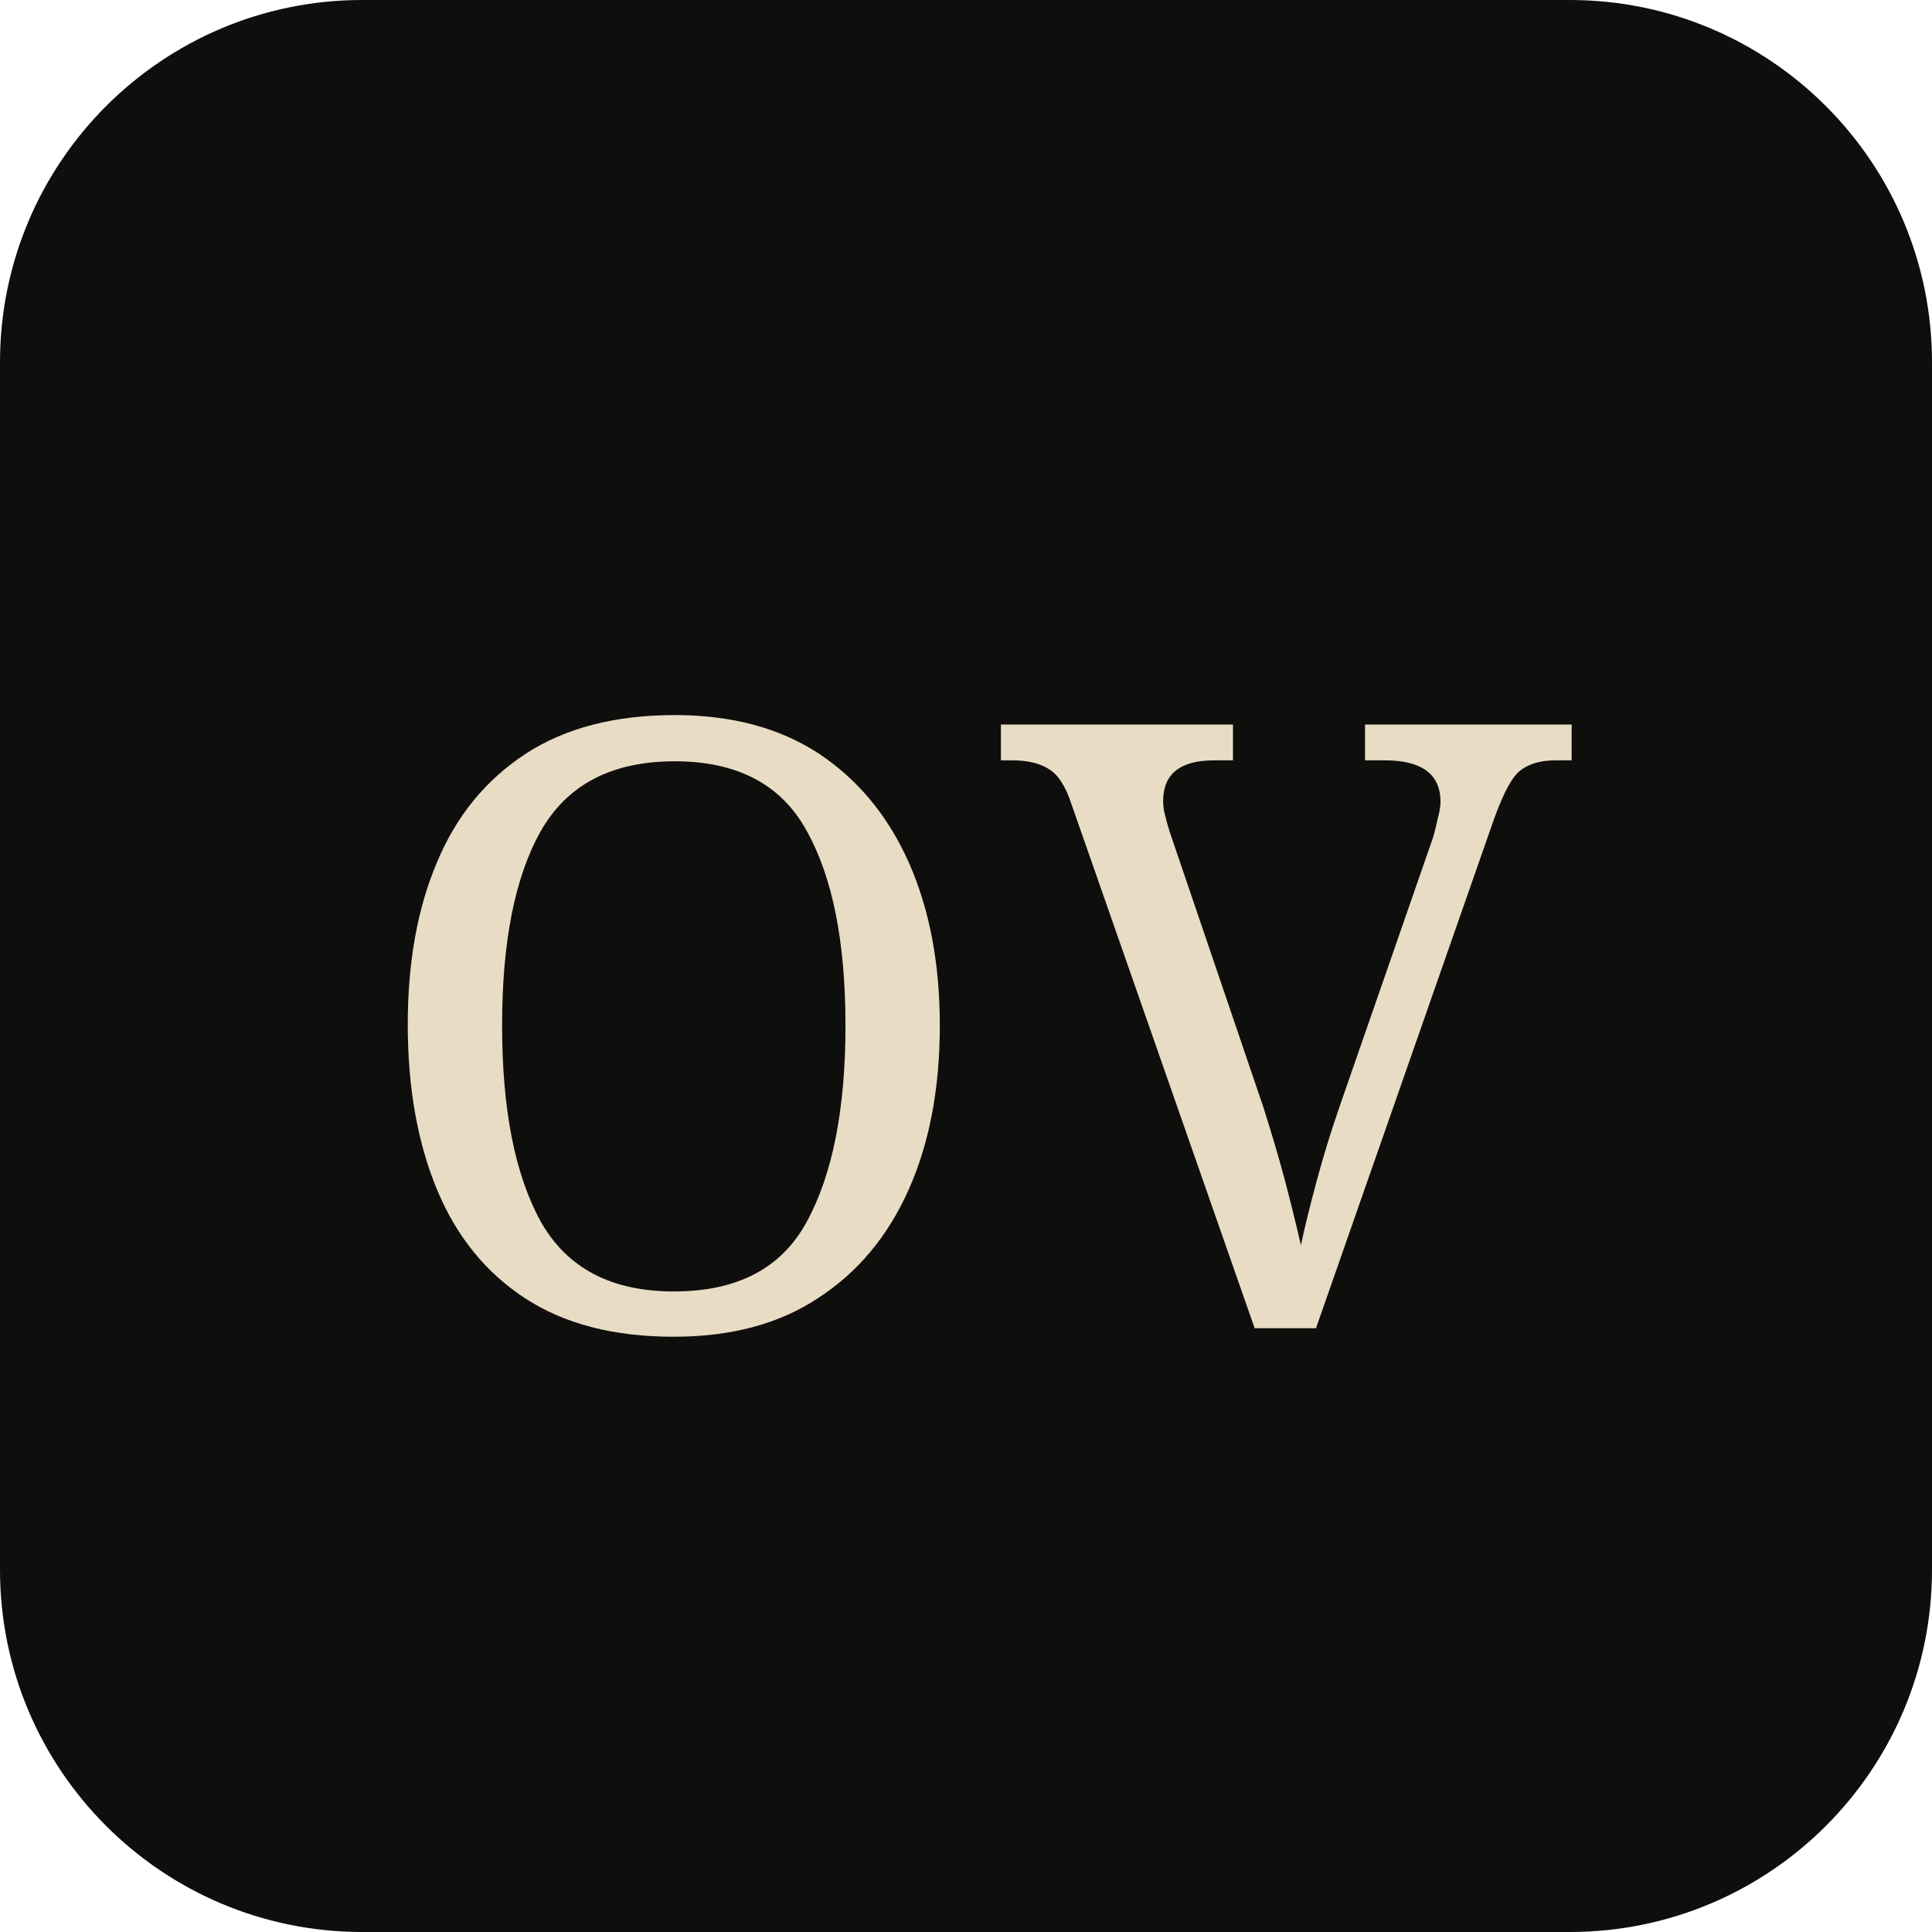
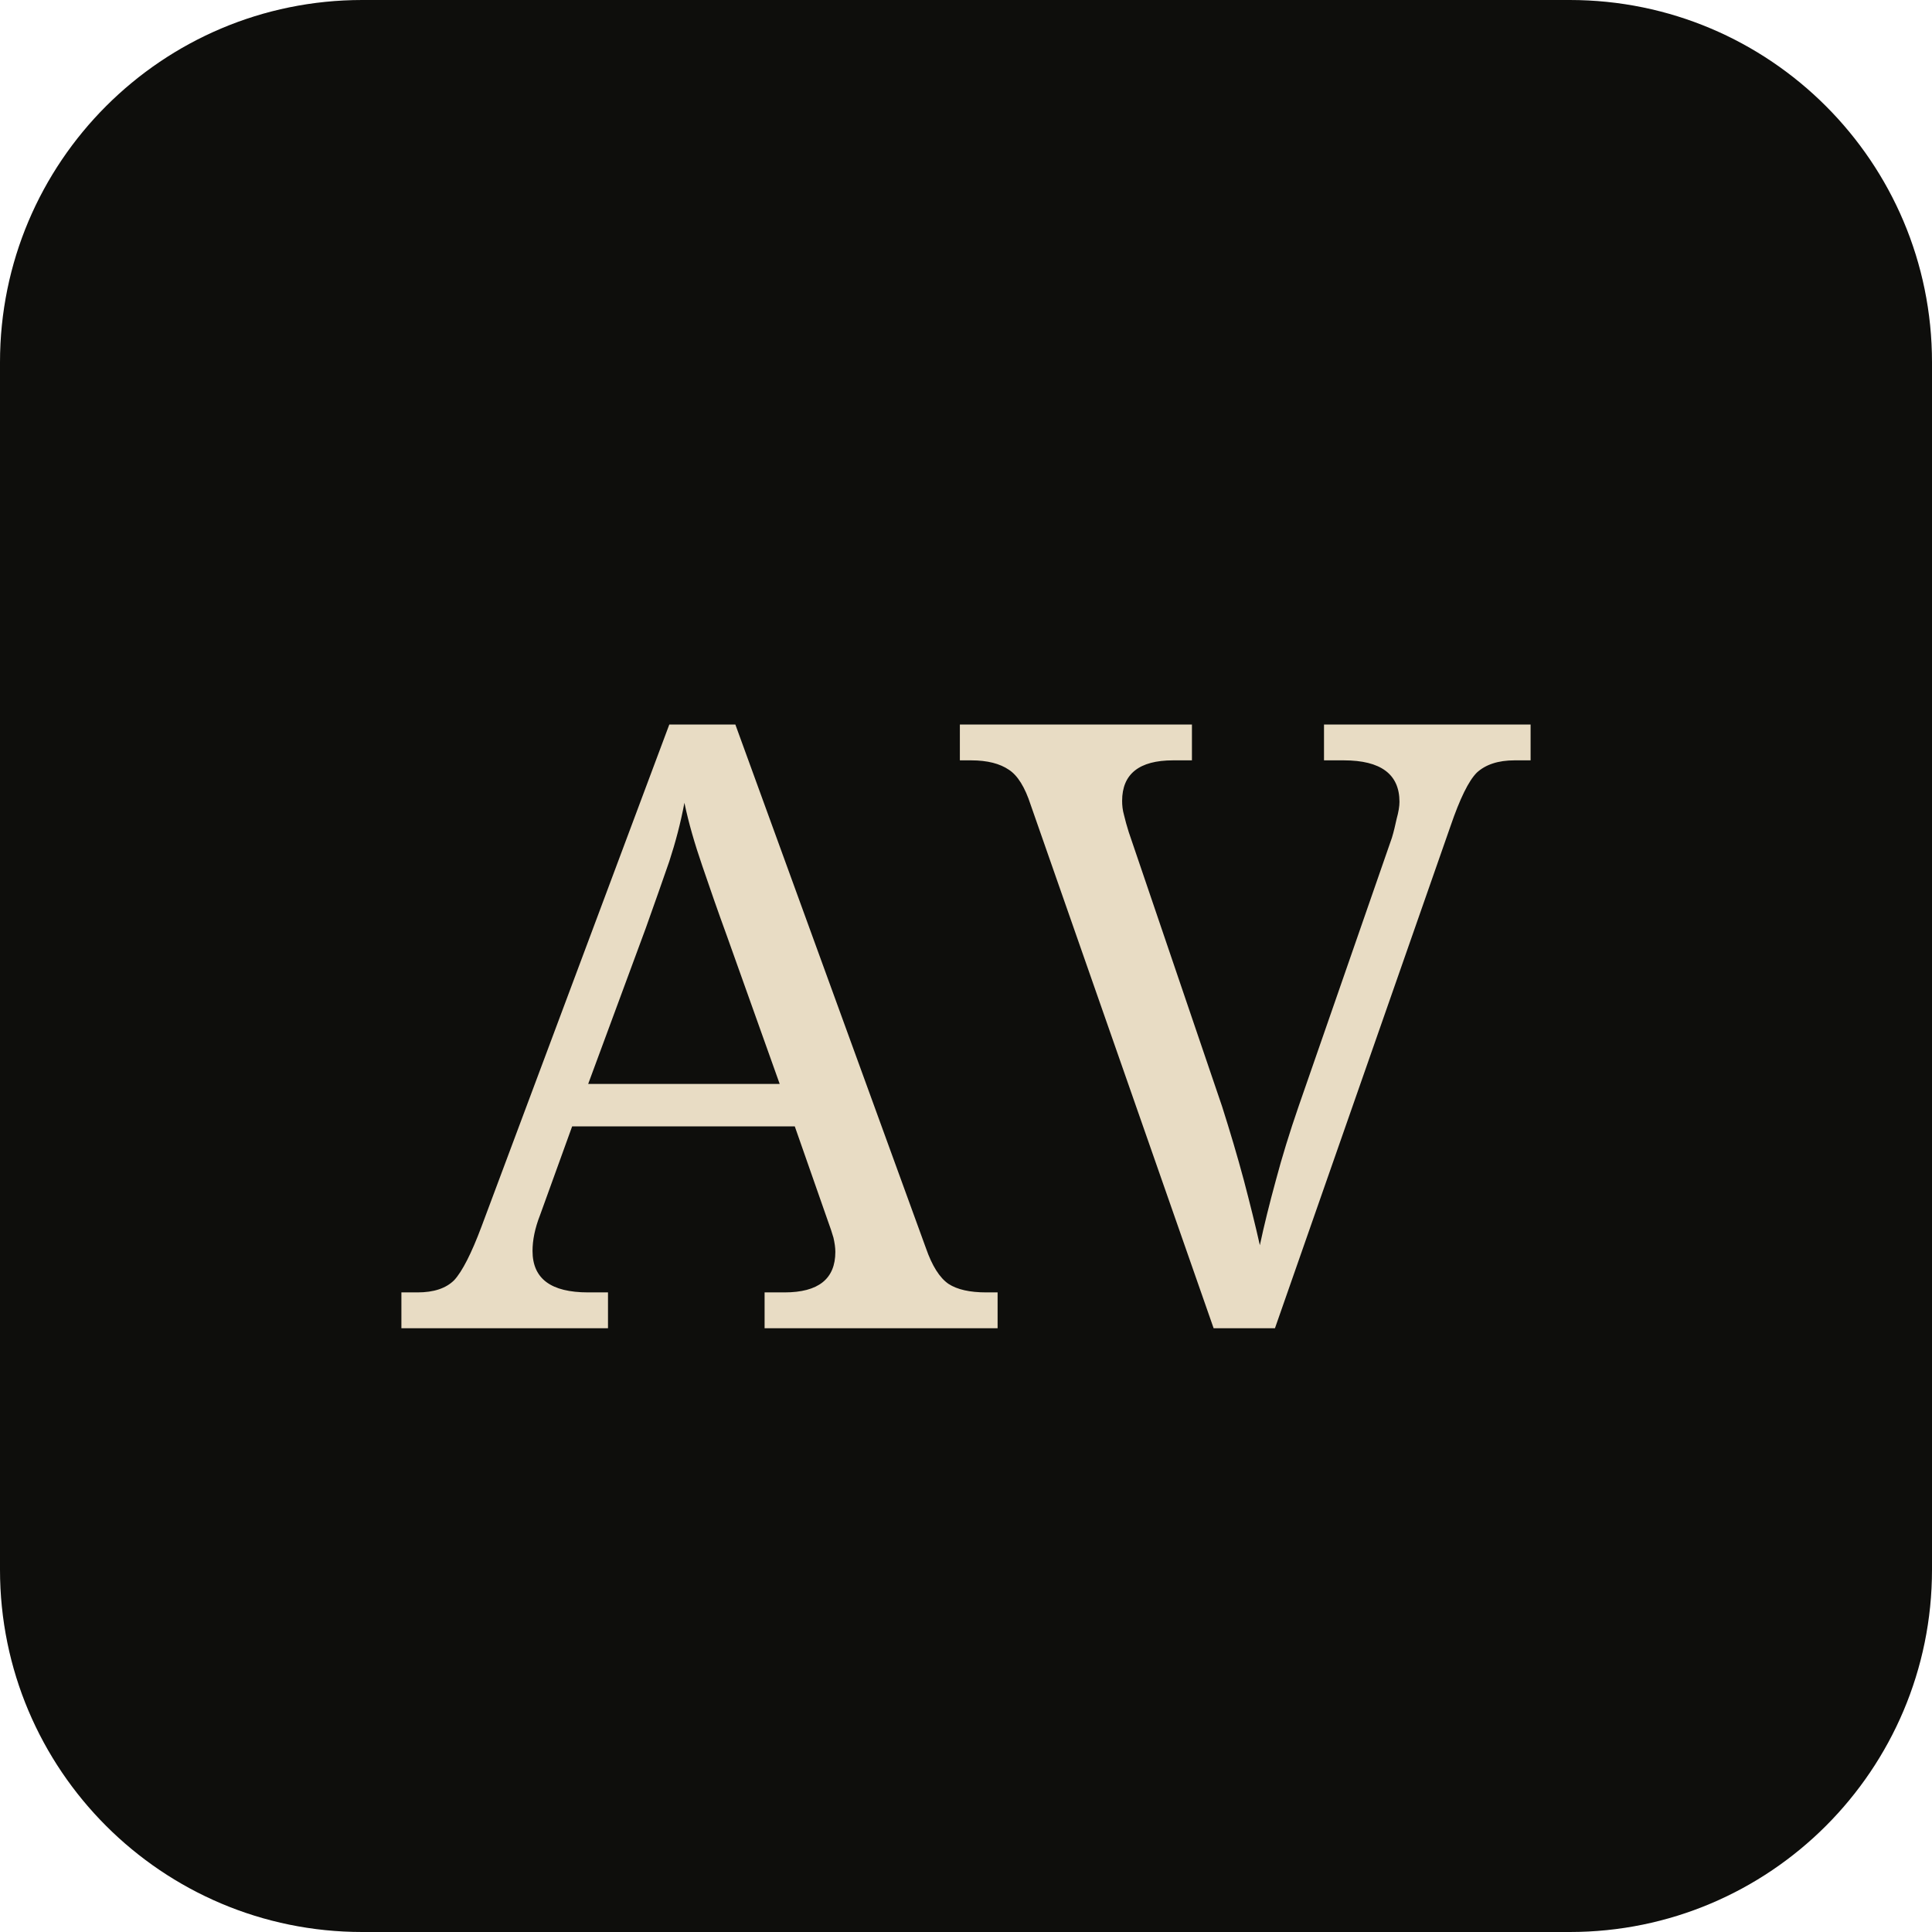
<svg xmlns="http://www.w3.org/2000/svg" viewBox="0 0 32 32" width="32" height="32">
  <rect width="32" height="32" rx="6" fill="#0E0E0C" />
-   <text x="16" y="22" text-anchor="middle" font-family="Georgia, serif" font-size="14" font-weight="400" fill="#E8DCC4" letter-spacing="0.5">OV</text>
+   <text x="16" y="22" text-anchor="middle" font-family="Georgia, serif" font-size="14" font-weight="400" fill="#E8DCC4" letter-spacing="0.5">AV</text>
</svg>
